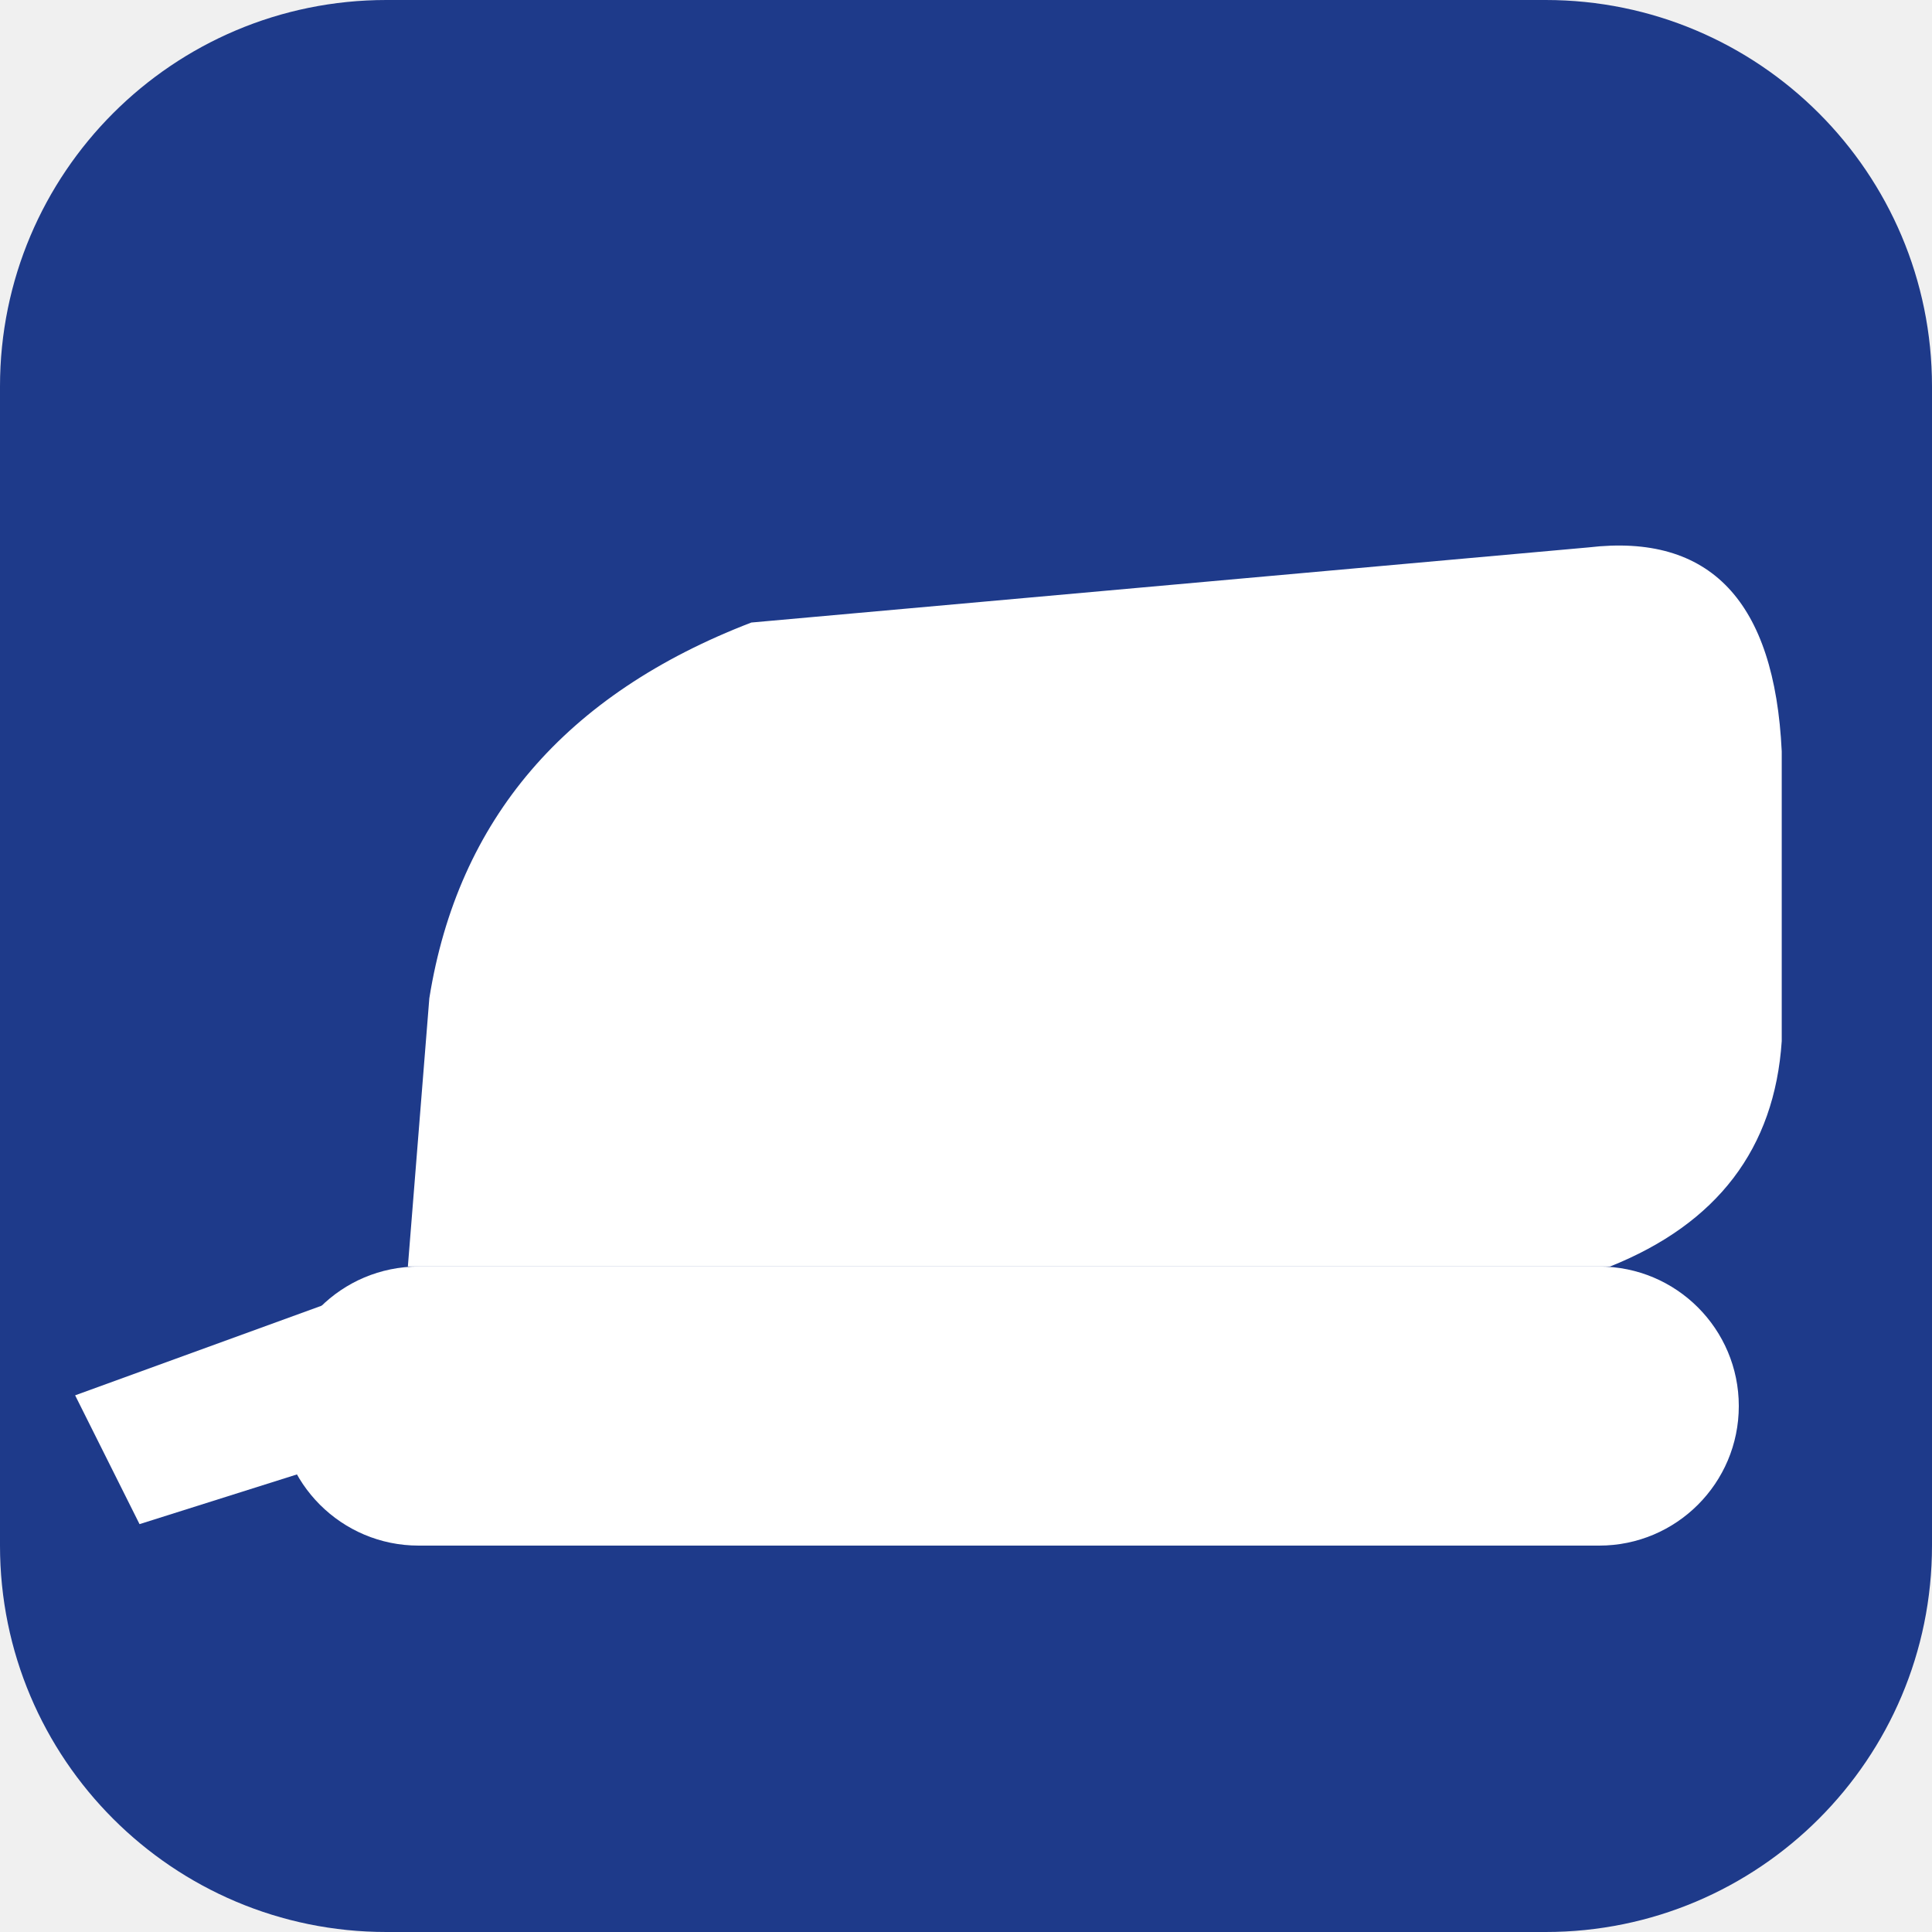
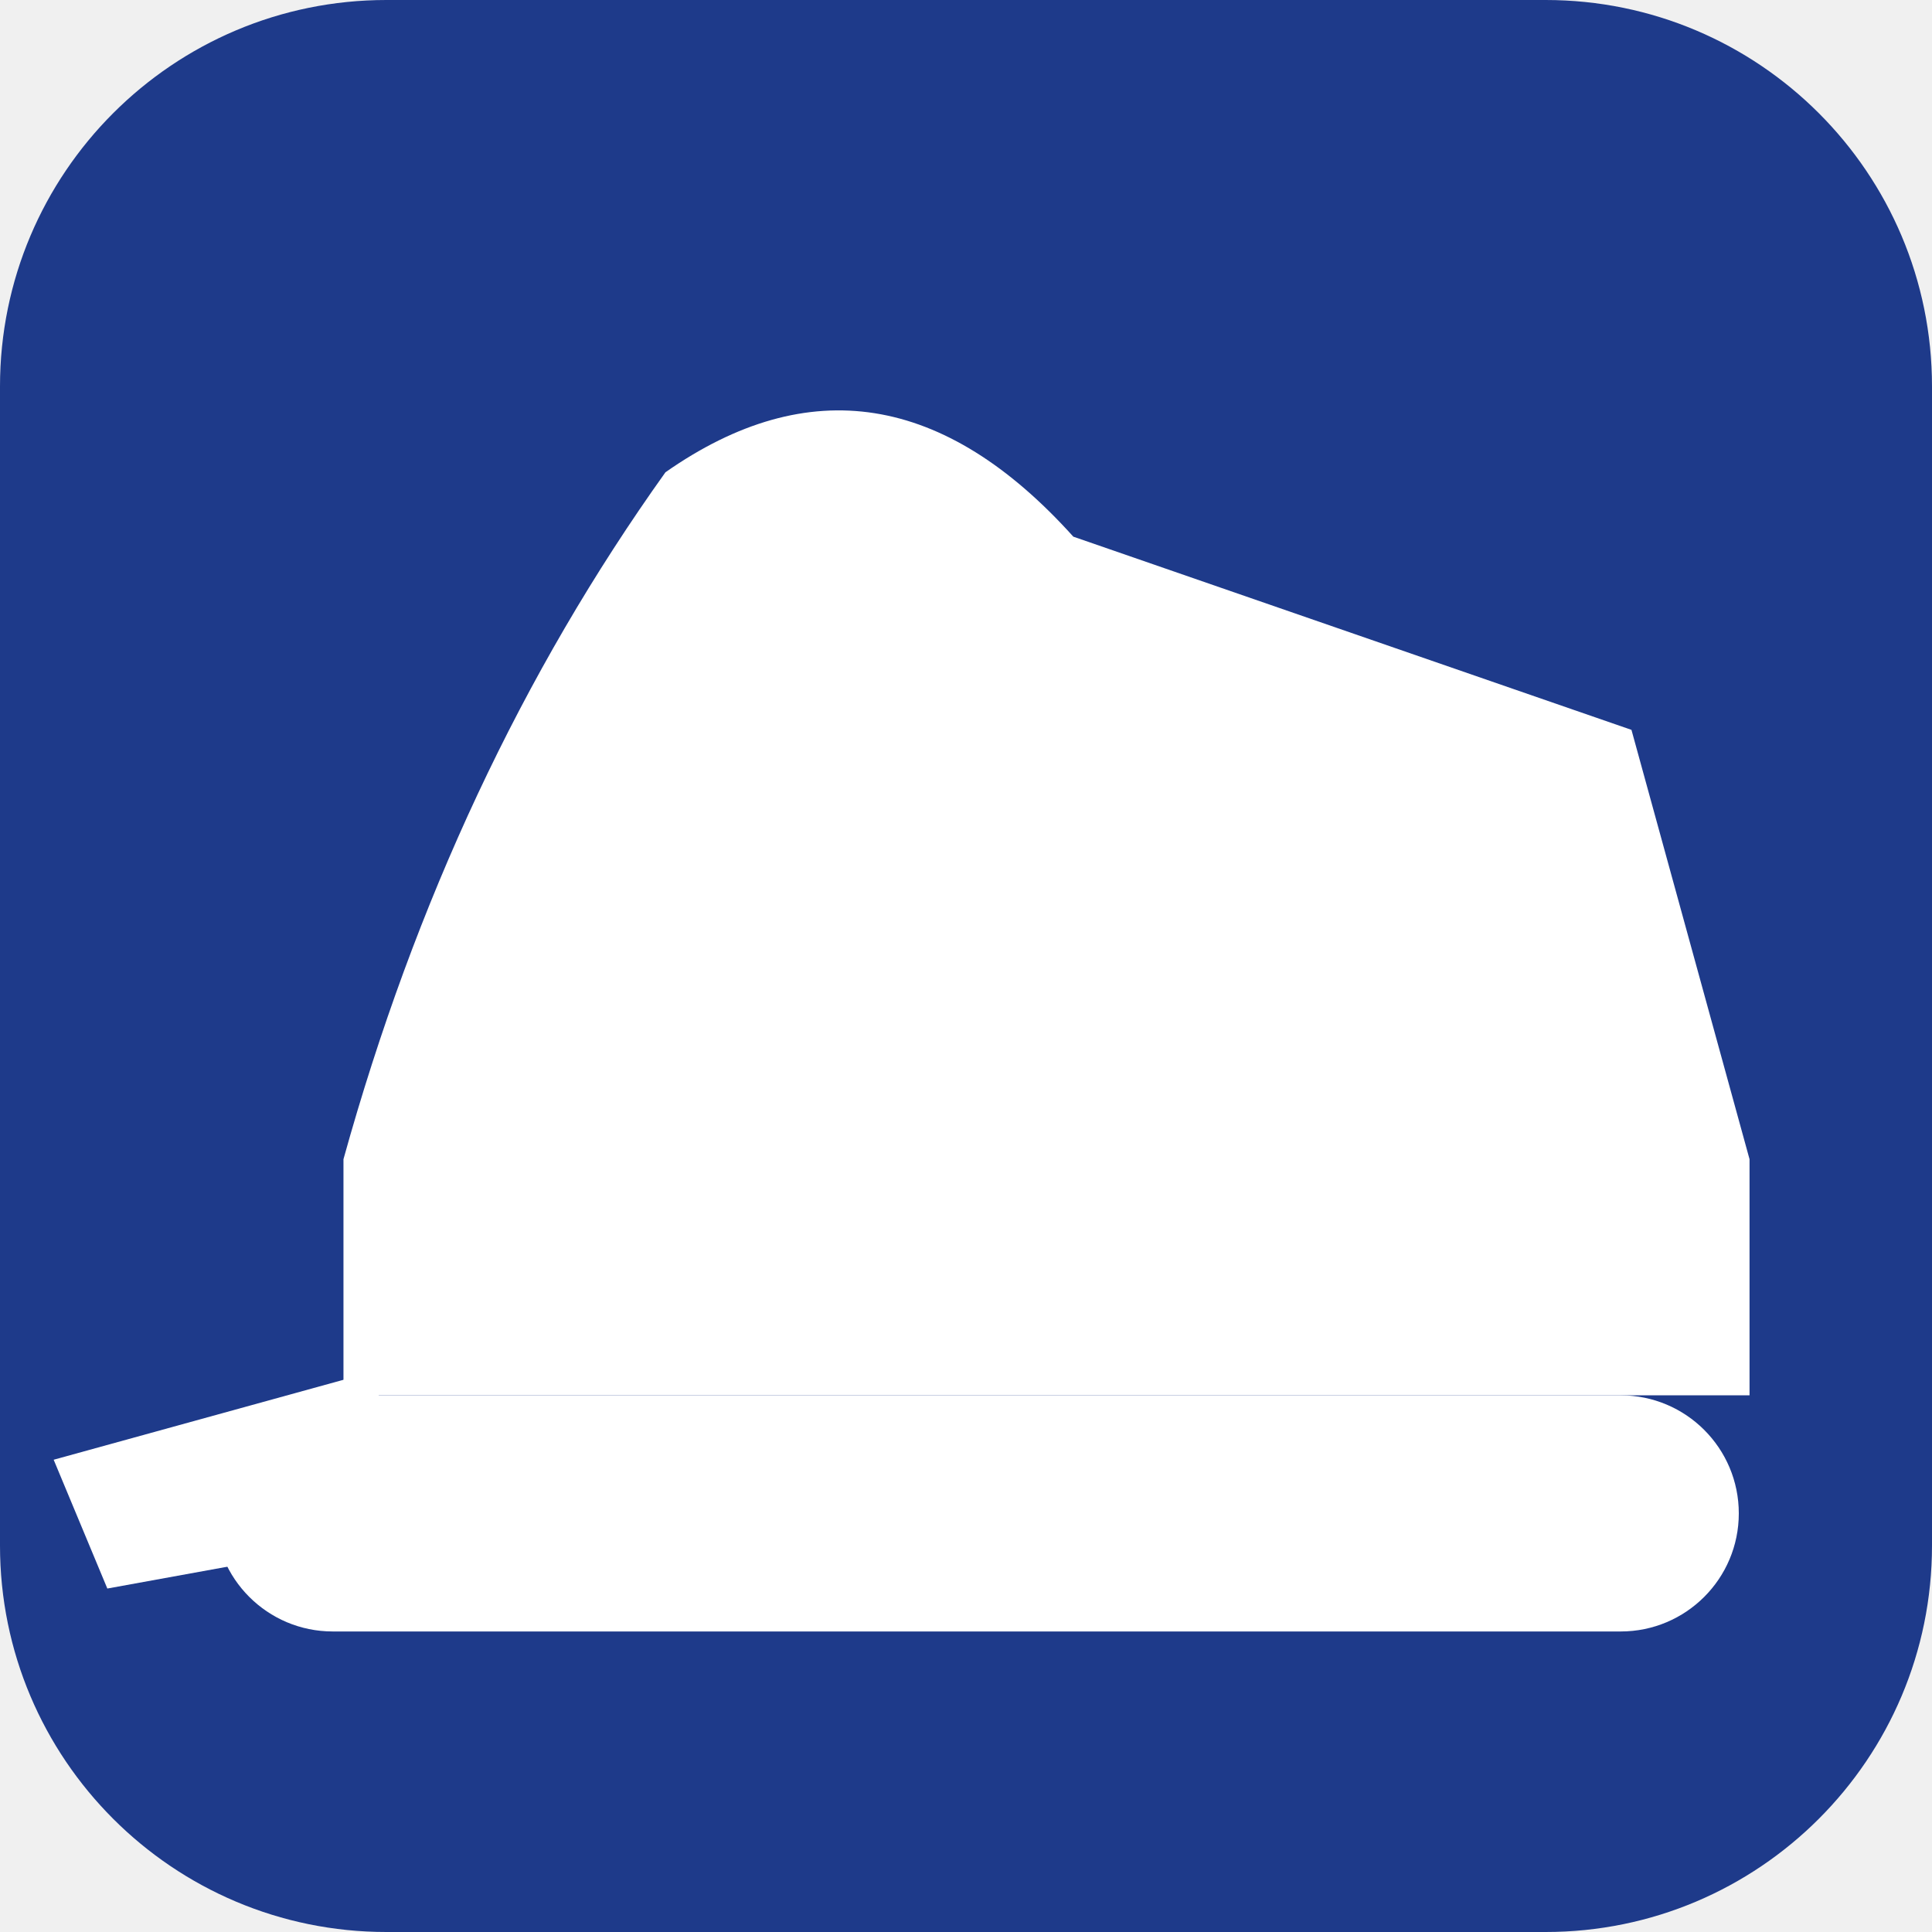
<svg xmlns="http://www.w3.org/2000/svg" width="180" height="180" viewBox="0 0 180 180">
  <rect width="180" height="180" rx="36" fill="#1e3a8a" />
  <g fill="white">
-     <rect x="26" y="118" width="136" height="26" rx="13" />
-     <path d="M38 118 L40 93 Q44 68 70 58 L148 51 Q165 49 166 70 L166 97 Q165 112 150 118 Z" />
-     <path d="M7 130 L40 118 L51 130 L13 142 Z" />
+     <rect x="20" y="130" width="142" height="22" rx="11" />
+     <path d="       M 32 130       L 32 108       Q 42  72  62  44       Q 82  30 100  50       L 152  68       L 163 108       L 163 130       Z     " />
+     <path d="M 5 136 L 34 128 L 43 142 L 10 148 Z" />
  </g>
</svg>
